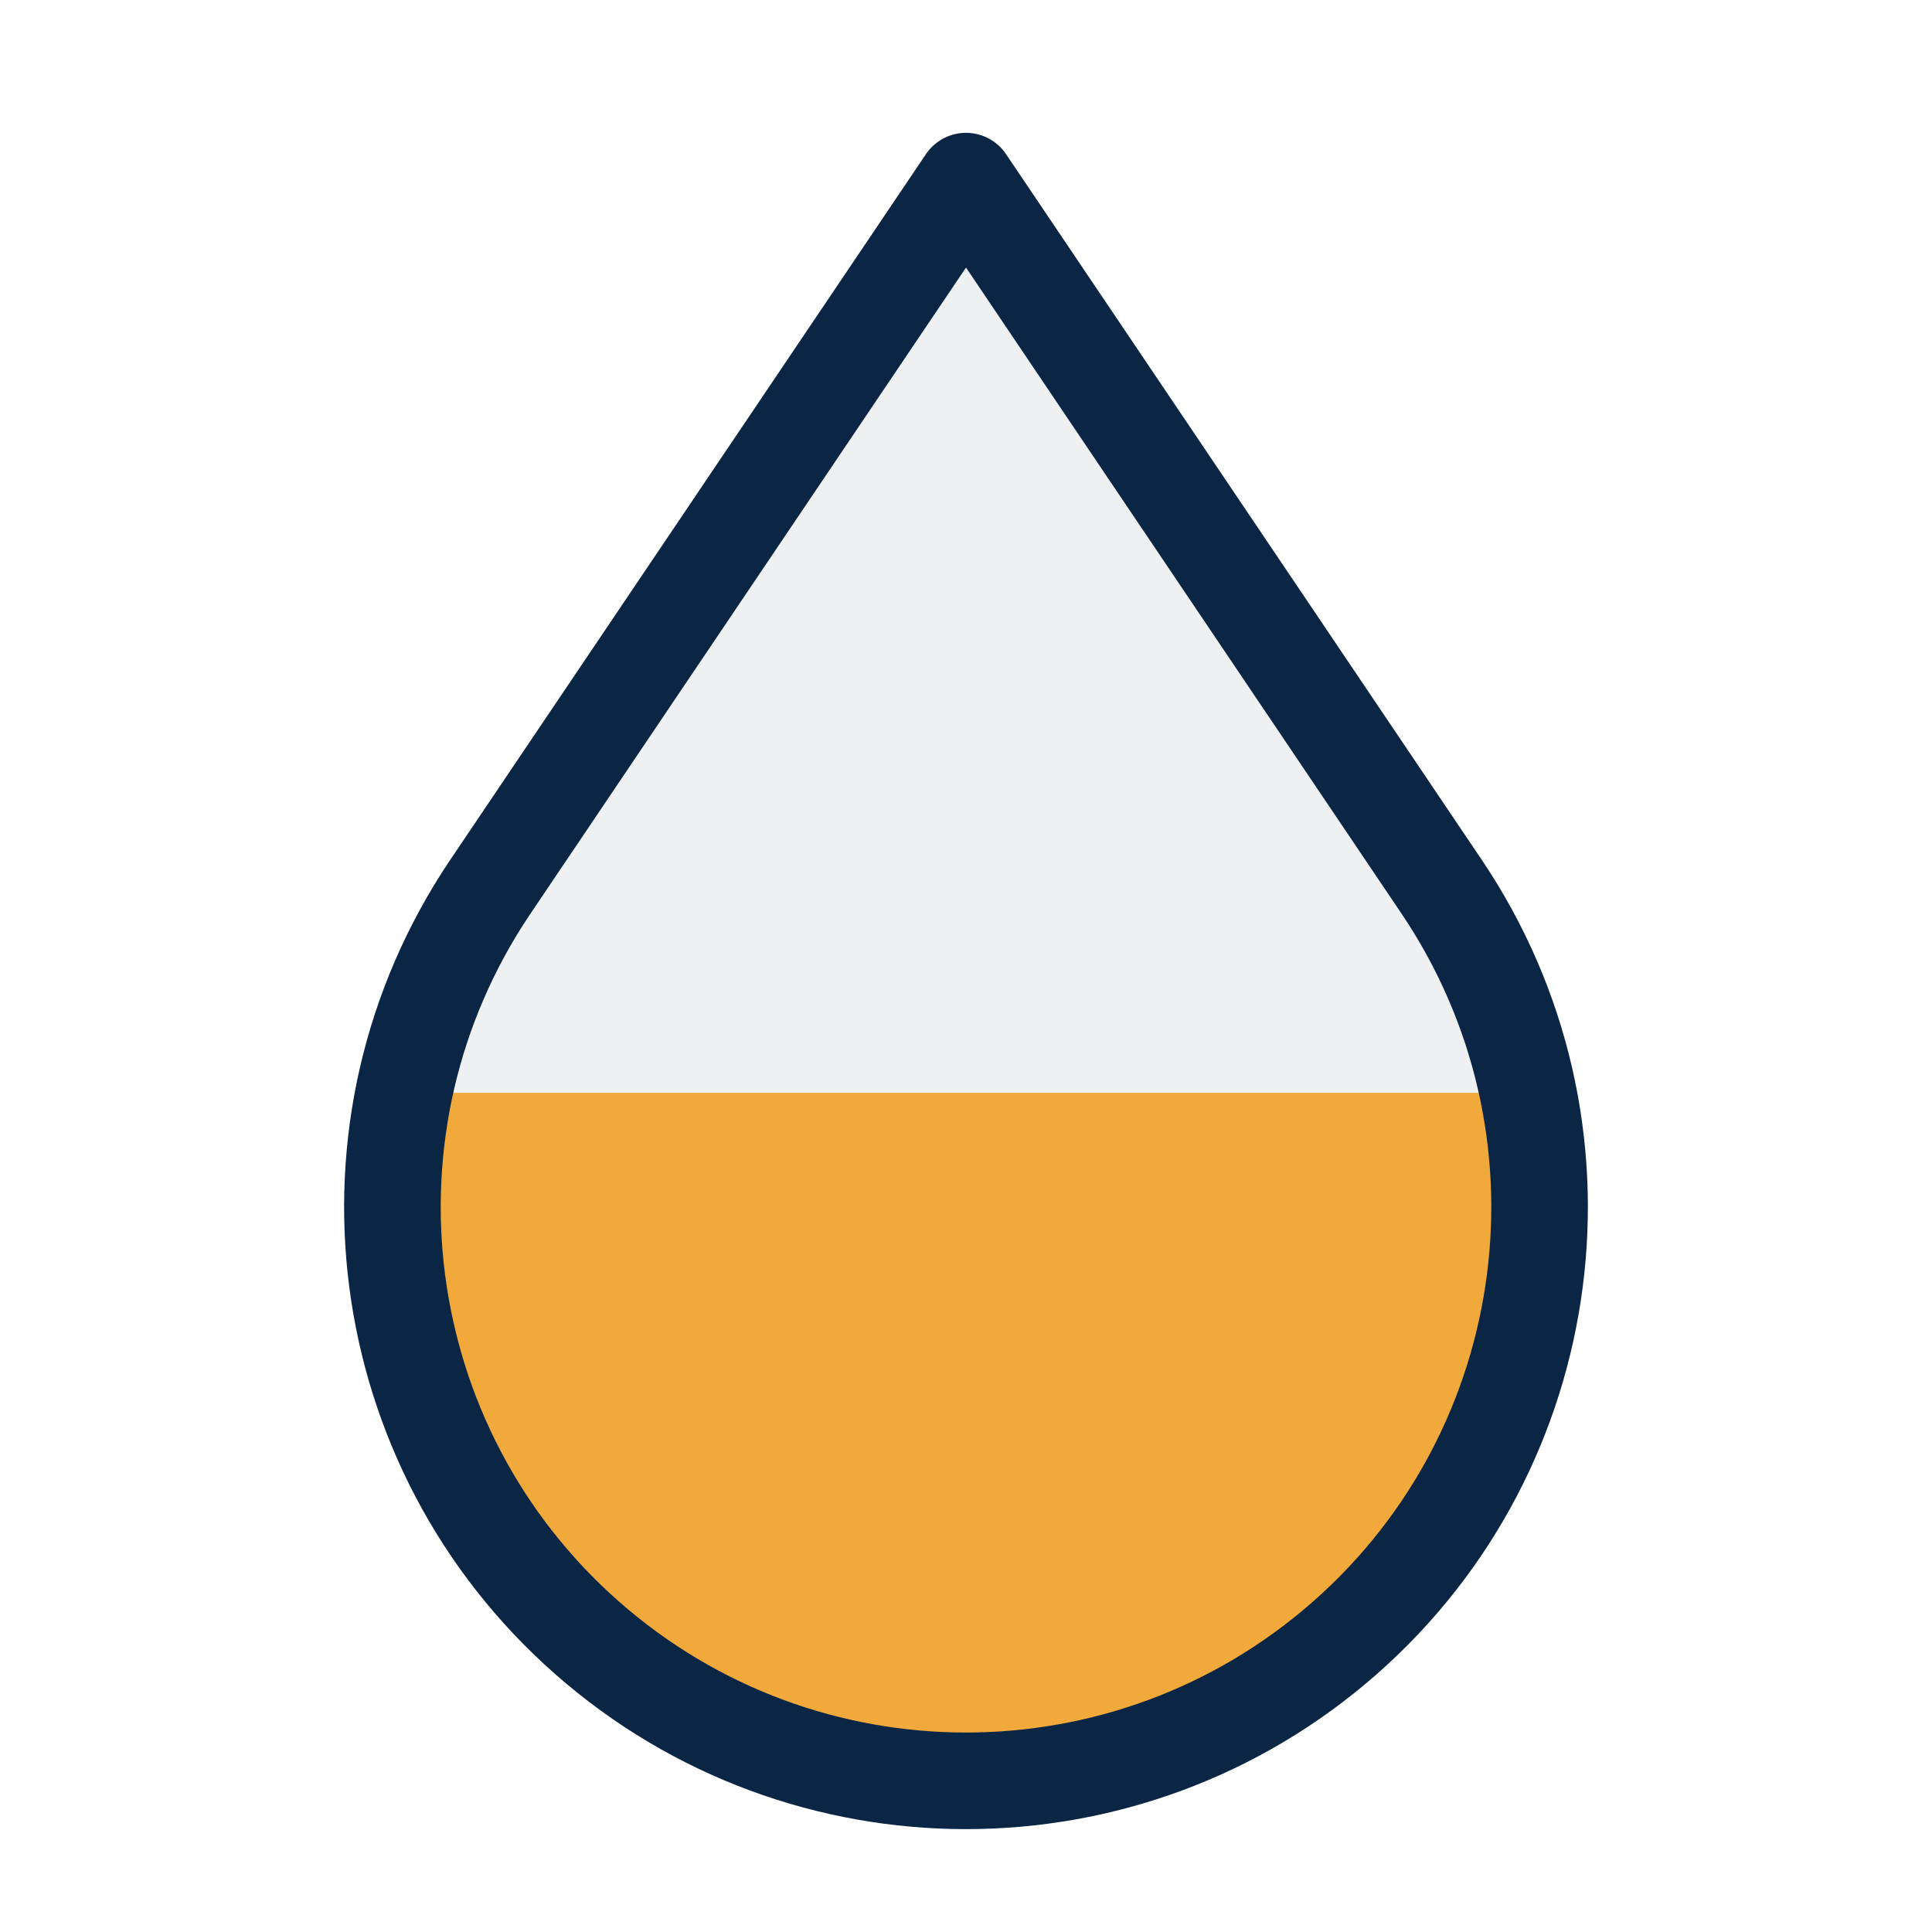
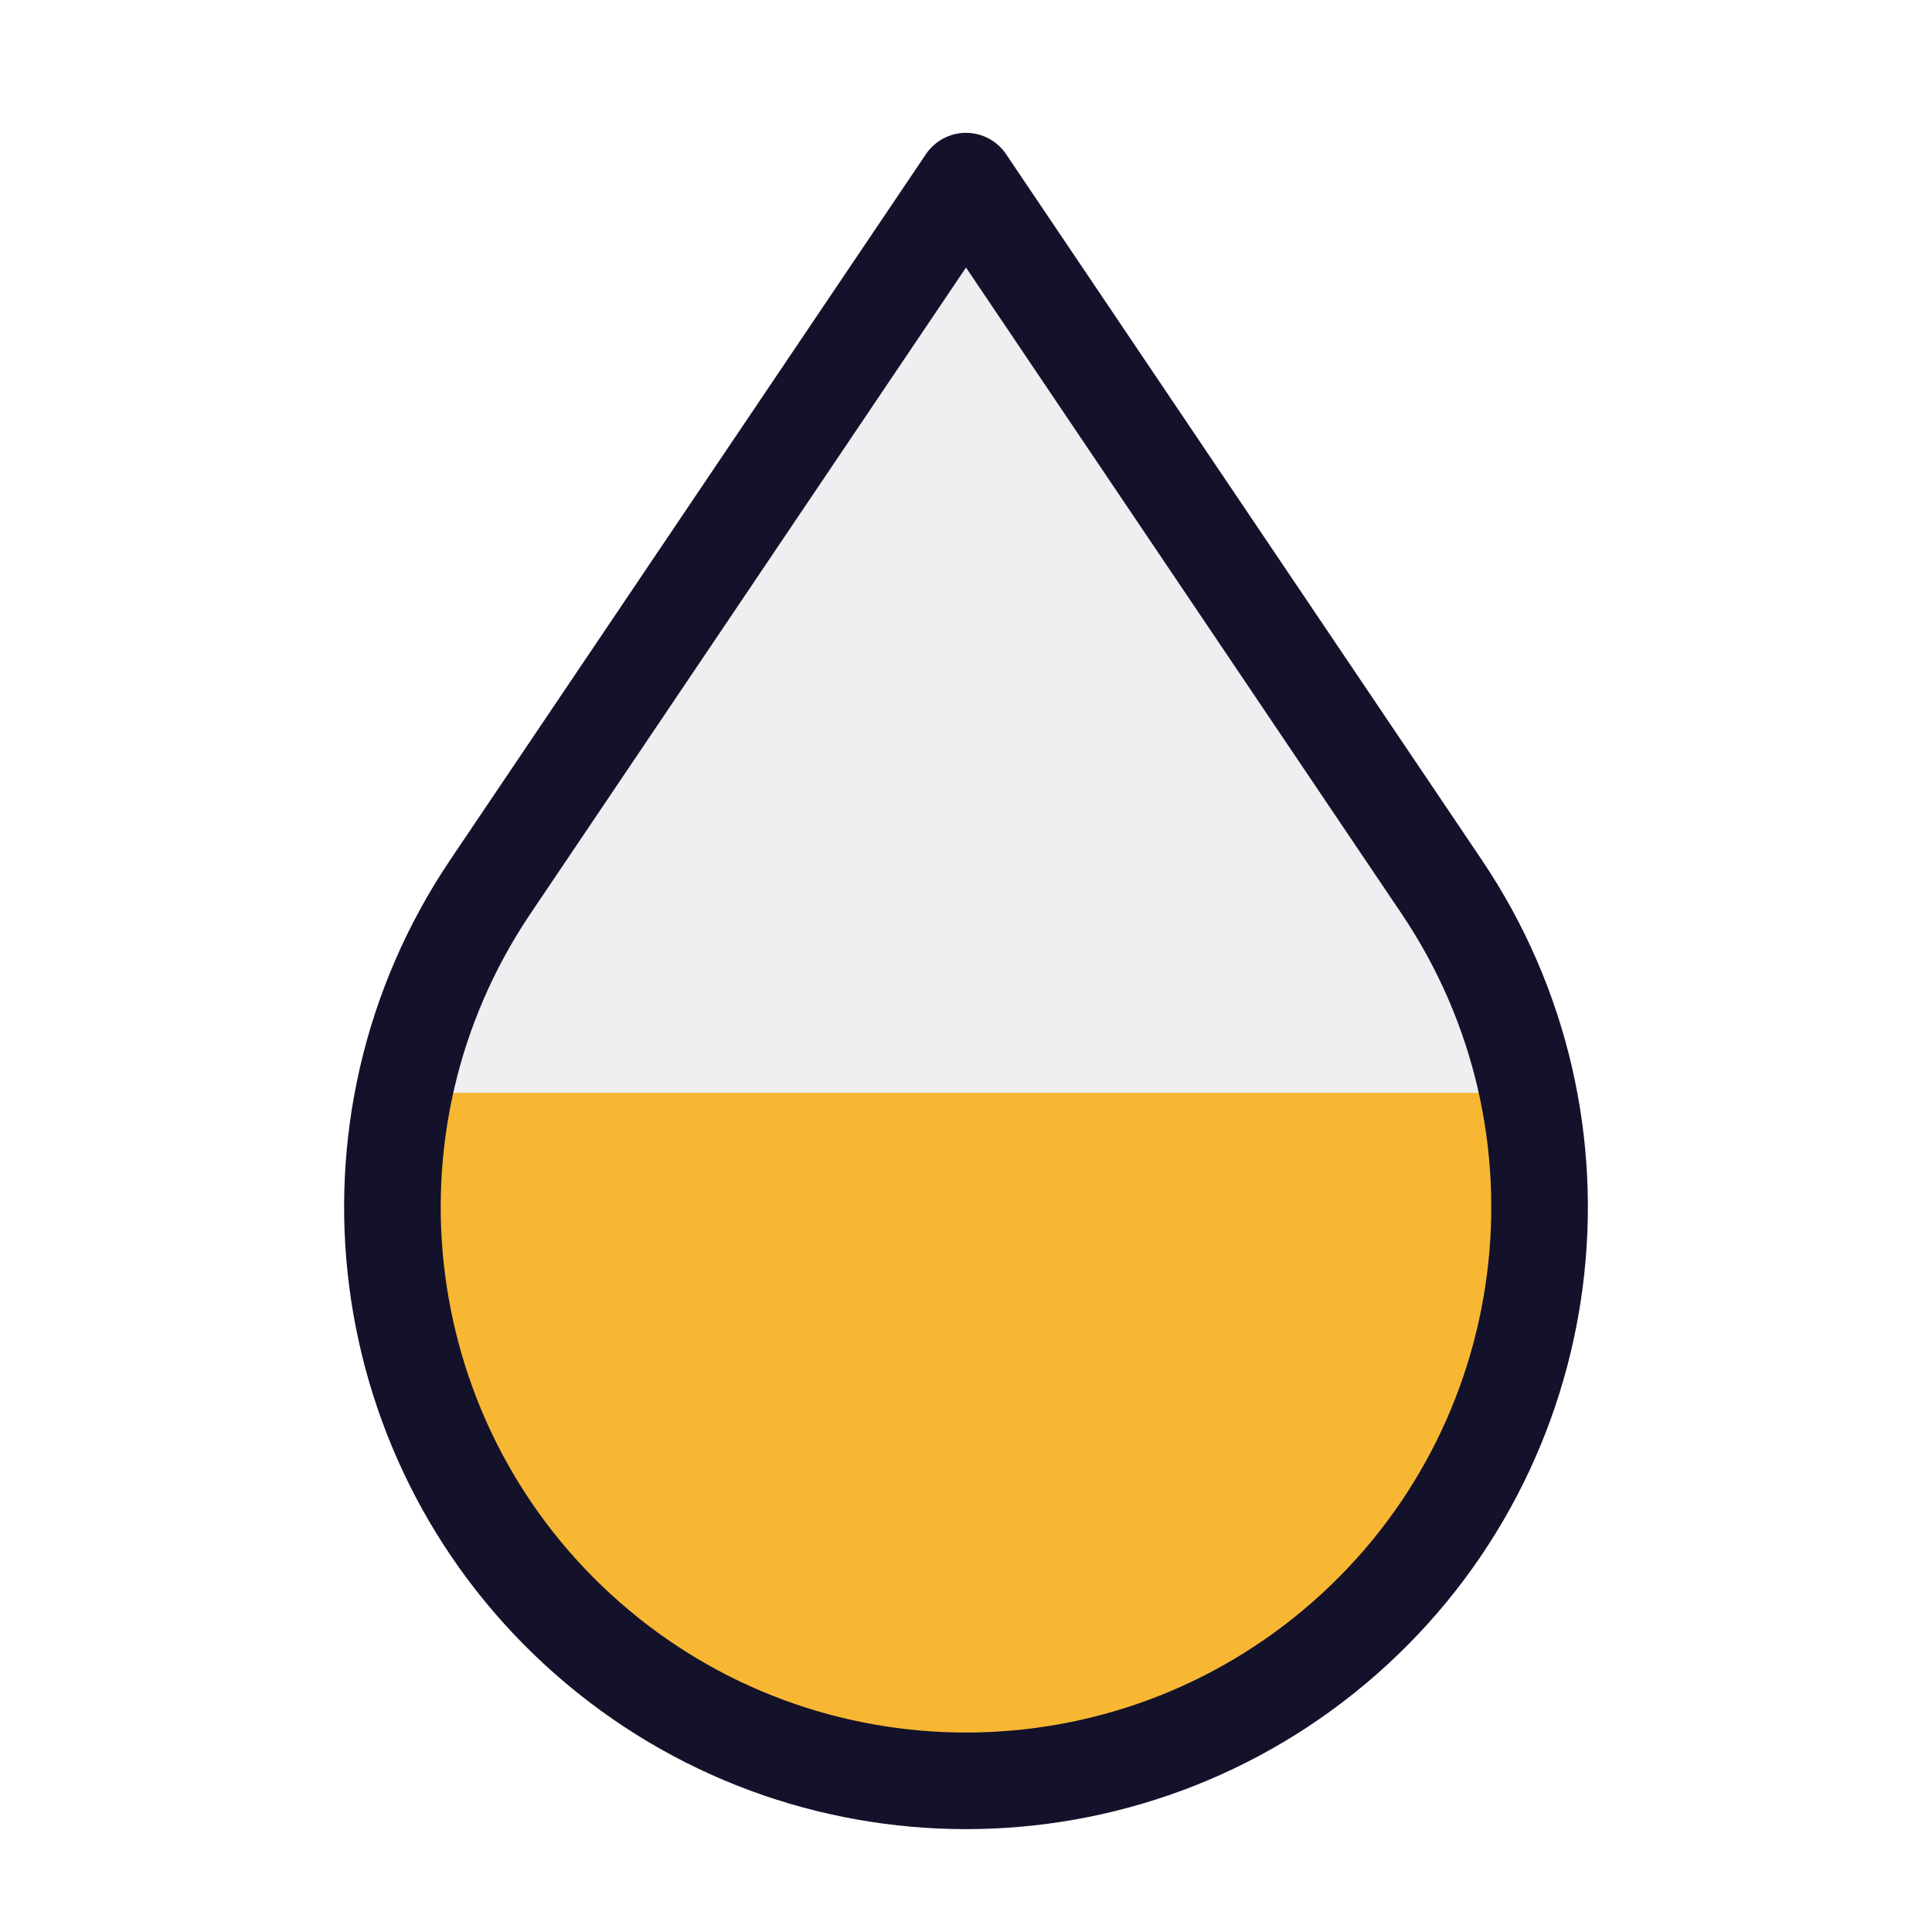
<svg xmlns="http://www.w3.org/2000/svg" viewBox="0 0 32 32" width="32" height="32" role="img" aria-label="FuelPay">
  <defs>
    <clipPath id="lm-fill">
      <rect x="0" y="18.1" width="32" height="13.9" />
    </clipPath>
  </defs>
-   <path d="M16 3 L8.12 14.69 A9.5 9.5 0 1 0 23.88 14.69 Z" fill="#0B2545" fill-opacity="0.07" />
-   <path d="M16 3 L8.12 14.69 A9.5 9.5 0 1 0 23.88 14.69 Z" fill="#F2A93B" clip-path="url(#lm-fill)" />
-   <path d="M16 3 L8.12 14.69 A9.5 9.5 0 1 0 23.88 14.69 Z" fill="none" stroke="#0B2545" stroke-width="1.6" stroke-linejoin="round" />
+   <path d="M16 3 L8.12 14.69 A9.5 9.5 0 1 0 23.88 14.69 Z" fill="#14122B" fill-opacity="0.07" />
+   <path d="M16 3 L8.12 14.69 A9.5 9.5 0 1 0 23.88 14.69 Z" fill="#F7B733" clip-path="url(#lm-fill)" />
+   <path d="M16 3 L8.12 14.69 A9.5 9.5 0 1 0 23.88 14.69 Z" fill="none" stroke="#14122B" stroke-width="1.6" stroke-linejoin="round" />
</svg>
